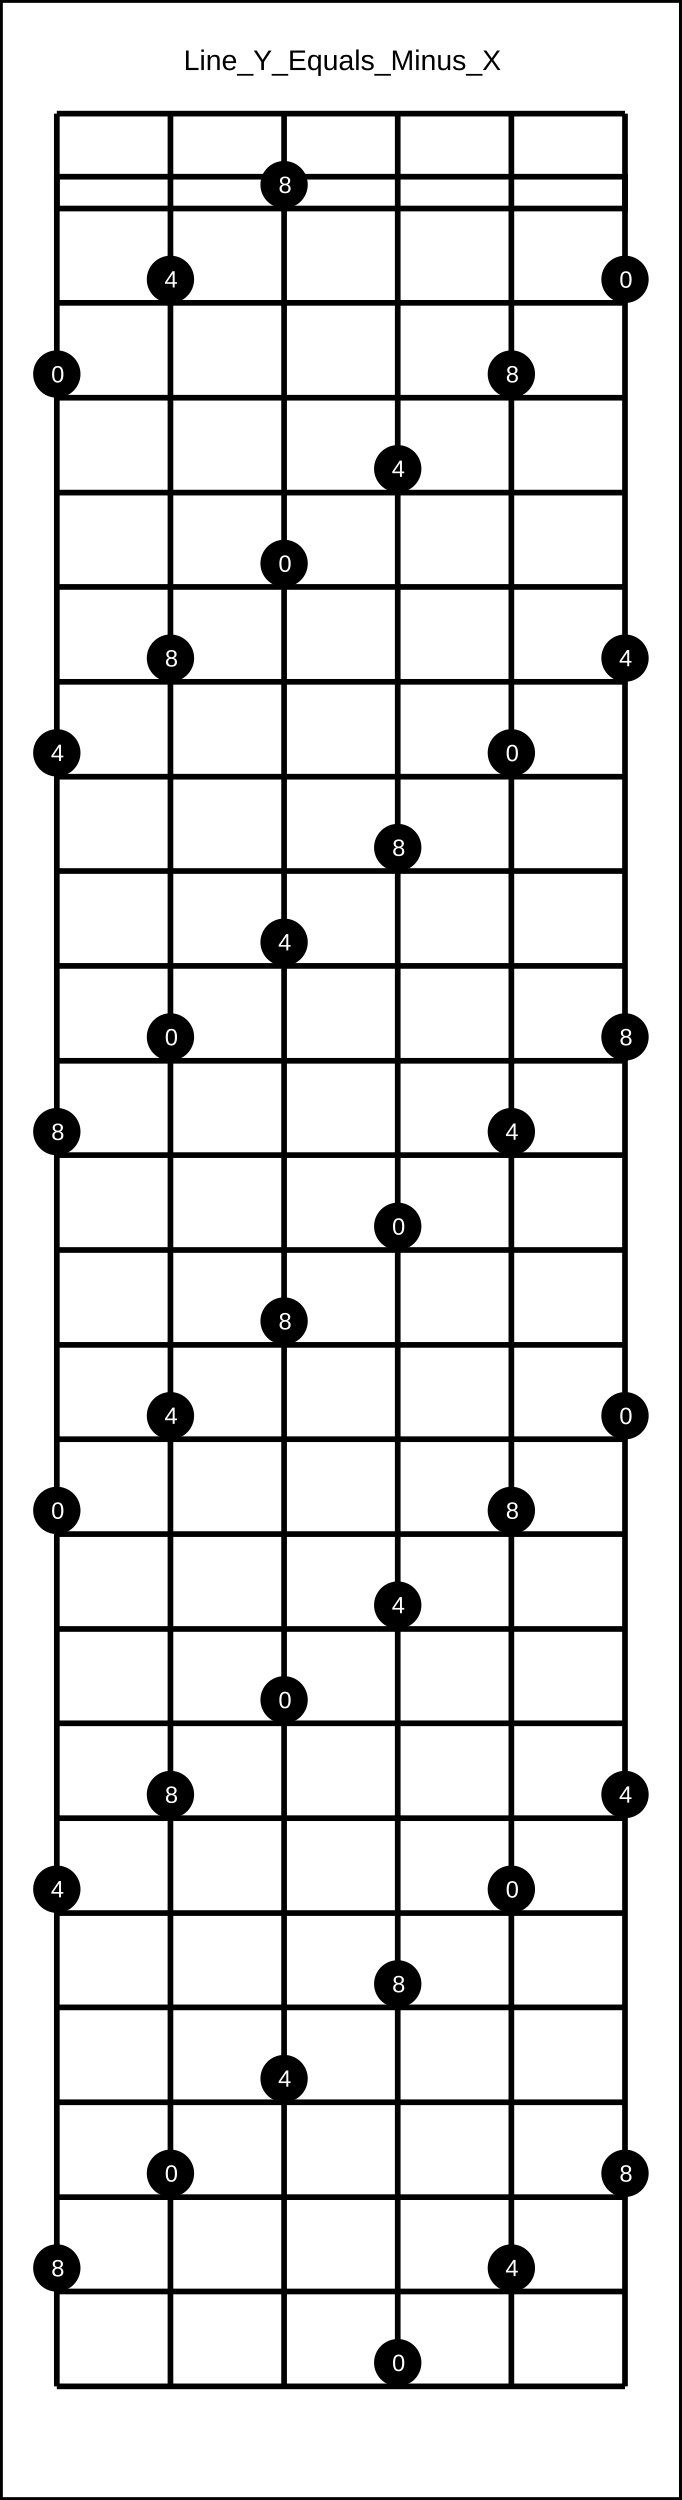
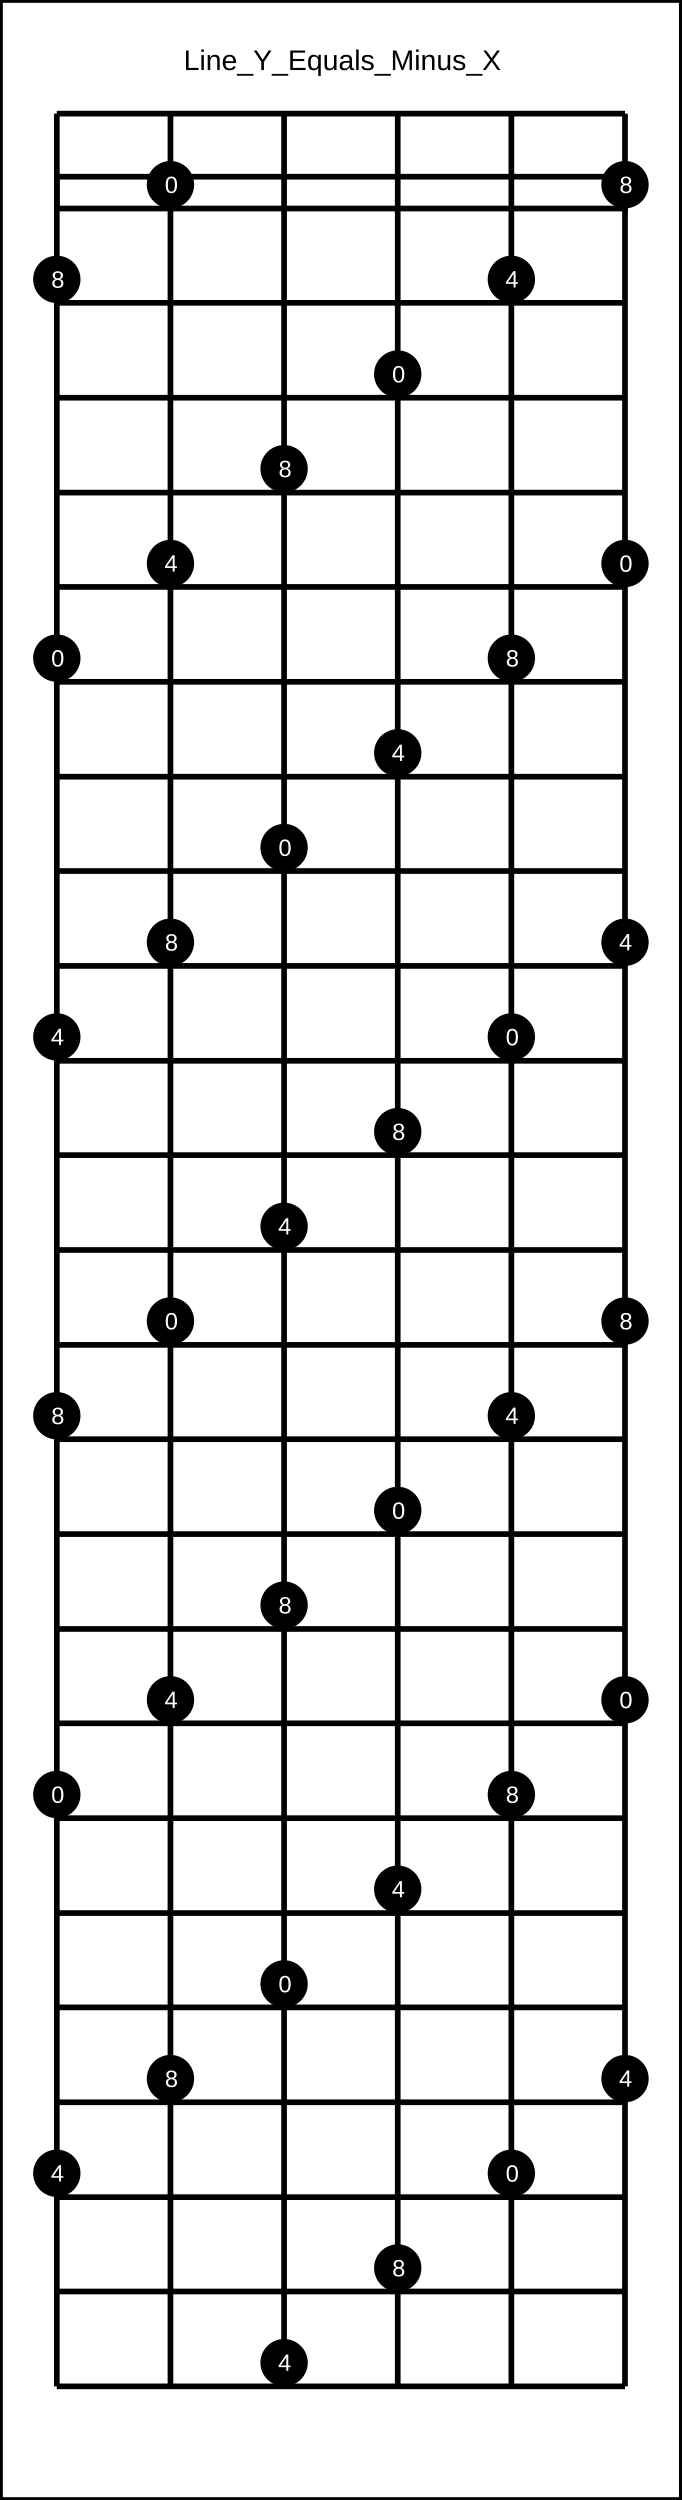
<svg xmlns="http://www.w3.org/2000/svg" xmlns:xlink="http://www.w3.org/1999/xlink" width="240pt" height="880pt" viewBox="0 0 240 880" version="1.1">
  <defs>
    <g>
      <symbol overflow="visible" id="glyph0-0">
        <path style="stroke:none;" d="M 1 -6.875 L 6.5 -6.875 L 6.5 0 L 1 0 Z M 1.375 -6.516 L 1.375 -0.375 L 6.125 -0.375 L 6.125 -6.516 Z M 1.375 -6.516 " />
      </symbol>
      <symbol overflow="visible" id="glyph0-1">
        <path style="stroke:none;" d="M 0.828 0 L 0.828 -6.875 L 1.75 -6.875 L 1.75 -0.766 L 5.234 -0.766 L 5.234 0 Z M 0.828 0 " />
      </symbol>
      <symbol overflow="visible" id="glyph0-2">
        <path style="stroke:none;" d="M 0.672 -6.406 L 0.672 -7.25 L 1.547 -7.25 L 1.547 -6.406 Z M 0.672 0 L 0.672 -5.281 L 1.547 -5.281 L 1.547 0 Z M 0.672 0 " />
      </symbol>
      <symbol overflow="visible" id="glyph0-3">
        <path style="stroke:none;" d="M 4.031 0 L 4.031 -3.344 C 4.031 -3.695 3.992 -3.969 3.922 -4.156 C 3.859 -4.352 3.75 -4.492 3.594 -4.578 C 3.445 -4.66 3.227 -4.703 2.938 -4.703 C 2.52 -4.703 2.188 -4.555 1.938 -4.266 C 1.695 -3.973 1.578 -3.57 1.578 -3.062 L 1.578 0 L 0.688 0 L 0.688 -4.156 C 0.688 -4.77 0.68 -5.145 0.672 -5.281 L 1.5 -5.281 C 1.5 -5.27 1.5 -5.227 1.5 -5.156 C 1.508 -5.082 1.516 -5 1.516 -4.906 C 1.523 -4.812 1.531 -4.633 1.531 -4.375 L 1.547 -4.375 C 1.742 -4.738 1.973 -4.992 2.234 -5.141 C 2.504 -5.297 2.836 -5.375 3.234 -5.375 C 3.816 -5.375 4.238 -5.227 4.5 -4.938 C 4.77 -4.656 4.906 -4.18 4.906 -3.516 L 4.906 0 Z M 4.031 0 " />
      </symbol>
      <symbol overflow="visible" id="glyph0-4">
        <path style="stroke:none;" d="M 1.344 -2.453 C 1.344 -1.848 1.469 -1.379 1.719 -1.047 C 1.969 -0.723 2.336 -0.562 2.828 -0.562 C 3.203 -0.562 3.504 -0.633 3.734 -0.781 C 3.961 -0.938 4.117 -1.133 4.203 -1.375 L 4.969 -1.156 C 4.656 -0.32 3.941 0.094 2.828 0.094 C 2.047 0.094 1.445 -0.133 1.031 -0.594 C 0.625 -1.062 0.422 -1.754 0.422 -2.672 C 0.422 -3.547 0.625 -4.211 1.031 -4.672 C 1.445 -5.141 2.031 -5.375 2.781 -5.375 C 4.344 -5.375 5.125 -4.441 5.125 -2.578 L 5.125 -2.453 Z M 4.203 -3.125 C 4.16 -3.688 4.02 -4.094 3.781 -4.344 C 3.551 -4.602 3.219 -4.734 2.781 -4.734 C 2.352 -4.734 2.016 -4.586 1.766 -4.297 C 1.516 -4.016 1.379 -3.625 1.359 -3.125 Z M 4.203 -3.125 " />
      </symbol>
      <symbol overflow="visible" id="glyph0-5">
        <path style="stroke:none;" d="M -0.156 1.984 L -0.156 1.359 L 5.672 1.359 L 5.672 1.984 Z M -0.156 1.984 " />
      </symbol>
      <symbol overflow="visible" id="glyph0-6">
        <path style="stroke:none;" d="M 3.797 -2.859 L 3.797 0 L 2.859 0 L 2.859 -2.859 L 0.219 -6.875 L 1.25 -6.875 L 3.344 -3.609 L 5.422 -6.875 L 6.453 -6.875 Z M 3.797 -2.859 " />
      </symbol>
      <symbol overflow="visible" id="glyph0-7">
        <path style="stroke:none;" d="M 0.828 0 L 0.828 -6.875 L 6.047 -6.875 L 6.047 -6.125 L 1.75 -6.125 L 1.75 -3.906 L 5.75 -3.906 L 5.75 -3.156 L 1.75 -3.156 L 1.75 -0.766 L 6.234 -0.766 L 6.234 0 Z M 0.828 0 " />
      </symbol>
      <symbol overflow="visible" id="glyph0-8">
        <path style="stroke:none;" d="M 2.359 0.094 C 1.691 0.094 1.203 -0.129 0.891 -0.578 C 0.578 -1.035 0.422 -1.719 0.422 -2.625 C 0.422 -4.457 1.066 -5.375 2.359 -5.375 C 2.766 -5.375 3.098 -5.301 3.359 -5.156 C 3.617 -5.02 3.836 -4.789 4.016 -4.469 C 4.016 -4.562 4.02 -4.727 4.031 -4.969 C 4.051 -5.207 4.066 -5.336 4.078 -5.359 L 4.922 -5.359 C 4.898 -5.16 4.891 -4.676 4.891 -3.906 L 4.891 2.078 L 4.016 2.078 L 4.016 -0.062 L 4.031 -0.875 L 4.016 -0.875 C 3.836 -0.52 3.617 -0.27 3.359 -0.125 C 3.109 0.02 2.773 0.094 2.359 0.094 Z M 4.016 -2.703 C 4.016 -3.391 3.898 -3.898 3.672 -4.234 C 3.441 -4.566 3.082 -4.734 2.594 -4.734 C 2.145 -4.734 1.82 -4.566 1.625 -4.234 C 1.438 -3.898 1.344 -3.367 1.344 -2.641 C 1.344 -1.898 1.441 -1.367 1.641 -1.047 C 1.836 -0.734 2.156 -0.578 2.594 -0.578 C 3.082 -0.578 3.441 -0.754 3.672 -1.109 C 3.898 -1.461 4.016 -1.992 4.016 -2.703 Z M 4.016 -2.703 " />
      </symbol>
      <symbol overflow="visible" id="glyph0-9">
        <path style="stroke:none;" d="M 1.531 -5.281 L 1.531 -1.938 C 1.531 -1.582 1.562 -1.305 1.625 -1.109 C 1.695 -0.922 1.805 -0.785 1.953 -0.703 C 2.109 -0.617 2.332 -0.578 2.625 -0.578 C 3.039 -0.578 3.367 -0.723 3.609 -1.016 C 3.859 -1.305 3.984 -1.707 3.984 -2.219 L 3.984 -5.281 L 4.875 -5.281 L 4.875 -1.125 C 4.875 -0.508 4.879 -0.133 4.891 0 L 4.062 0 C 4.062 -0.02 4.055 -0.062 4.047 -0.125 C 4.047 -0.195 4.039 -0.281 4.031 -0.375 C 4.031 -0.469 4.031 -0.645 4.031 -0.906 L 4.016 -0.906 C 3.816 -0.539 3.582 -0.281 3.312 -0.125 C 3.051 0.02 2.723 0.094 2.328 0.094 C 1.742 0.094 1.316 -0.047 1.047 -0.328 C 0.785 -0.617 0.656 -1.098 0.656 -1.766 L 0.656 -5.281 Z M 1.531 -5.281 " />
      </symbol>
      <symbol overflow="visible" id="glyph0-10">
        <path style="stroke:none;" d="M 2.016 0.094 C 1.484 0.094 1.082 -0.047 0.812 -0.328 C 0.551 -0.609 0.422 -0.988 0.422 -1.469 C 0.422 -2.02 0.598 -2.441 0.953 -2.734 C 1.316 -3.023 1.898 -3.18 2.703 -3.203 L 3.891 -3.219 L 3.891 -3.516 C 3.891 -3.941 3.797 -4.25 3.609 -4.438 C 3.43 -4.625 3.148 -4.719 2.766 -4.719 C 2.367 -4.719 2.078 -4.648 1.891 -4.516 C 1.711 -4.379 1.609 -4.164 1.578 -3.875 L 0.656 -3.953 C 0.812 -4.898 1.52 -5.375 2.781 -5.375 C 3.445 -5.375 3.945 -5.223 4.281 -4.922 C 4.613 -4.617 4.781 -4.18 4.781 -3.609 L 4.781 -1.328 C 4.781 -1.066 4.812 -0.867 4.875 -0.734 C 4.945 -0.609 5.082 -0.547 5.281 -0.547 C 5.363 -0.547 5.457 -0.555 5.562 -0.578 L 5.562 -0.031 C 5.344 0.02 5.117 0.047 4.891 0.047 C 4.555 0.047 4.316 -0.035 4.172 -0.203 C 4.023 -0.379 3.941 -0.648 3.922 -1.016 L 3.891 -1.016 C 3.672 -0.609 3.41 -0.32 3.109 -0.156 C 2.805 0.008 2.441 0.094 2.016 0.094 Z M 2.219 -0.562 C 2.539 -0.562 2.828 -0.633 3.078 -0.781 C 3.328 -0.926 3.523 -1.125 3.672 -1.375 C 3.816 -1.633 3.891 -1.898 3.891 -2.172 L 3.891 -2.609 L 2.938 -2.594 C 2.52 -2.582 2.203 -2.535 1.984 -2.453 C 1.773 -2.379 1.613 -2.258 1.5 -2.094 C 1.383 -1.938 1.328 -1.723 1.328 -1.453 C 1.328 -1.172 1.406 -0.953 1.562 -0.797 C 1.719 -0.641 1.938 -0.562 2.219 -0.562 Z M 2.219 -0.562 " />
      </symbol>
      <symbol overflow="visible" id="glyph0-11">
        <path style="stroke:none;" d="M 0.672 0 L 0.672 -7.25 L 1.547 -7.25 L 1.547 0 Z M 0.672 0 " />
      </symbol>
      <symbol overflow="visible" id="glyph0-12">
        <path style="stroke:none;" d="M 4.641 -1.453 C 4.641 -0.961 4.453 -0.582 4.078 -0.312 C 3.703 -0.039 3.176 0.094 2.5 0.094 C 1.844 0.094 1.332 -0.008 0.969 -0.219 C 0.613 -0.438 0.383 -0.773 0.281 -1.234 L 1.062 -1.391 C 1.133 -1.109 1.285 -0.898 1.516 -0.766 C 1.754 -0.641 2.082 -0.578 2.5 -0.578 C 2.945 -0.578 3.27 -0.645 3.469 -0.781 C 3.676 -0.914 3.781 -1.117 3.781 -1.391 C 3.781 -1.598 3.707 -1.766 3.562 -1.891 C 3.426 -2.023 3.195 -2.133 2.875 -2.219 L 2.25 -2.391 C 1.738 -2.516 1.375 -2.641 1.156 -2.766 C 0.945 -2.891 0.781 -3.039 0.656 -3.219 C 0.539 -3.406 0.484 -3.629 0.484 -3.891 C 0.484 -4.367 0.656 -4.734 1 -4.984 C 1.344 -5.234 1.844 -5.359 2.5 -5.359 C 3.082 -5.359 3.547 -5.254 3.891 -5.047 C 4.234 -4.848 4.453 -4.523 4.547 -4.078 L 3.75 -3.969 C 3.707 -4.207 3.578 -4.391 3.359 -4.516 C 3.148 -4.641 2.863 -4.703 2.5 -4.703 C 2.102 -4.703 1.812 -4.641 1.625 -4.516 C 1.438 -4.398 1.344 -4.219 1.344 -3.969 C 1.344 -3.82 1.379 -3.695 1.453 -3.594 C 1.535 -3.5 1.648 -3.414 1.797 -3.344 C 1.953 -3.281 2.281 -3.191 2.781 -3.078 C 3.238 -2.953 3.57 -2.836 3.781 -2.734 C 3.988 -2.641 4.148 -2.531 4.266 -2.406 C 4.379 -2.289 4.469 -2.156 4.531 -2 C 4.602 -1.844 4.641 -1.66 4.641 -1.453 Z M 4.641 -1.453 " />
      </symbol>
      <symbol overflow="visible" id="glyph0-13">
        <path style="stroke:none;" d="M 6.672 0 L 6.672 -4.594 C 6.672 -5.102 6.688 -5.594 6.719 -6.062 C 6.551 -5.477 6.406 -5.02 6.281 -4.688 L 4.5 0 L 3.859 0 L 2.047 -4.688 L 1.781 -5.516 L 1.609 -6.062 L 1.625 -5.516 L 1.656 -4.594 L 1.656 0 L 0.828 0 L 0.828 -6.875 L 2.047 -6.875 L 3.875 -2.109 C 3.938 -1.922 4 -1.711 4.062 -1.484 C 4.125 -1.266 4.164 -1.109 4.188 -1.016 C 4.207 -1.148 4.258 -1.348 4.344 -1.609 C 4.426 -1.867 4.484 -2.035 4.516 -2.109 L 6.312 -6.875 L 7.516 -6.875 L 7.516 0 Z M 6.672 0 " />
      </symbol>
      <symbol overflow="visible" id="glyph0-14">
        <path style="stroke:none;" d="M 5.438 0 L 3.359 -3.016 L 1.25 0 L 0.219 0 L 2.844 -3.578 L 0.422 -6.875 L 1.453 -6.875 L 3.375 -4.188 L 5.234 -6.875 L 6.266 -6.875 L 3.906 -3.609 L 6.453 0 Z M 5.438 0 " />
      </symbol>
      <symbol overflow="visible" id="glyph1-0">
        <path style="stroke:none;" d="M 0.828 -5.734 L 5.406 -5.734 L 5.406 0 L 0.828 0 Z M 1.141 -5.422 L 1.141 -0.312 L 5.094 -0.312 L 5.094 -5.422 Z M 1.141 -5.422 " />
      </symbol>
      <symbol overflow="visible" id="glyph1-1">
        <path style="stroke:none;" d="M 4.312 -2.859 C 4.312 -1.91 4.141 -1.18 3.797 -0.672 C 3.461 -0.172 2.969 0.078 2.312 0.078 C 1.645 0.078 1.145 -0.172 0.812 -0.672 C 0.488 -1.172 0.328 -1.898 0.328 -2.859 C 0.328 -3.848 0.488 -4.586 0.812 -5.078 C 1.133 -5.566 1.641 -5.812 2.328 -5.812 C 3.004 -5.812 3.504 -5.562 3.828 -5.062 C 4.148 -4.57 4.312 -3.836 4.312 -2.859 Z M 3.562 -2.859 C 3.562 -3.691 3.461 -4.289 3.266 -4.656 C 3.078 -5.031 2.766 -5.219 2.328 -5.219 C 1.879 -5.219 1.555 -5.035 1.359 -4.672 C 1.16 -4.305 1.062 -3.703 1.062 -2.859 C 1.062 -2.047 1.16 -1.453 1.359 -1.078 C 1.555 -0.703 1.875 -0.516 2.312 -0.516 C 2.738 -0.516 3.051 -0.707 3.25 -1.094 C 3.457 -1.477 3.562 -2.066 3.562 -2.859 Z M 3.562 -2.859 " />
      </symbol>
      <symbol overflow="visible" id="glyph1-2">
        <path style="stroke:none;" d="M 3.578 -1.297 L 3.578 0 L 2.891 0 L 2.891 -1.297 L 0.188 -1.297 L 0.188 -1.859 L 2.812 -5.734 L 3.578 -5.734 L 3.578 -1.875 L 4.391 -1.875 L 4.391 -1.297 Z M 2.891 -4.906 C 2.891 -4.883 2.852 -4.812 2.781 -4.688 C 2.707 -4.562 2.656 -4.473 2.625 -4.422 L 1.156 -2.25 L 0.938 -1.953 L 0.859 -1.875 L 2.891 -1.875 Z M 2.891 -4.906 " />
      </symbol>
      <symbol overflow="visible" id="glyph1-3">
        <path style="stroke:none;" d="M 4.266 -1.594 C 4.266 -1.07 4.098 -0.66 3.766 -0.359 C 3.43 -0.066 2.945 0.078 2.312 0.078 C 1.707 0.078 1.227 -0.062 0.875 -0.344 C 0.531 -0.633 0.359 -1.051 0.359 -1.594 C 0.359 -1.969 0.461 -2.281 0.672 -2.531 C 0.891 -2.789 1.164 -2.945 1.5 -3 L 1.5 -3.016 C 1.188 -3.086 0.941 -3.242 0.766 -3.484 C 0.586 -3.734 0.5 -4.02 0.5 -4.344 C 0.5 -4.781 0.66 -5.133 0.984 -5.406 C 1.305 -5.676 1.742 -5.812 2.297 -5.812 C 2.859 -5.812 3.301 -5.676 3.625 -5.406 C 3.957 -5.145 4.125 -4.789 4.125 -4.344 C 4.125 -4.008 4.031 -3.719 3.844 -3.469 C 3.664 -3.227 3.422 -3.078 3.109 -3.016 L 3.109 -3 C 3.473 -2.945 3.754 -2.789 3.953 -2.531 C 4.16 -2.281 4.266 -1.969 4.266 -1.594 Z M 3.359 -4.297 C 3.359 -4.941 3.004 -5.266 2.297 -5.266 C 1.953 -5.266 1.691 -5.18 1.516 -5.016 C 1.336 -4.859 1.25 -4.617 1.25 -4.297 C 1.25 -3.973 1.336 -3.723 1.516 -3.547 C 1.703 -3.379 1.969 -3.297 2.312 -3.297 C 2.656 -3.297 2.914 -3.375 3.094 -3.531 C 3.27 -3.688 3.359 -3.941 3.359 -4.297 Z M 3.516 -1.672 C 3.516 -2.023 3.406 -2.289 3.188 -2.469 C 2.977 -2.645 2.68 -2.734 2.297 -2.734 C 1.93 -2.734 1.645 -2.633 1.438 -2.438 C 1.227 -2.25 1.125 -1.988 1.125 -1.656 C 1.125 -0.863 1.523 -0.469 2.328 -0.469 C 2.723 -0.469 3.02 -0.562 3.219 -0.75 C 3.414 -0.945 3.516 -1.254 3.516 -1.672 Z M 3.516 -1.672 " />
      </symbol>
    </g>
  </defs>
  <g id="surface31">
    <path style="fill:none;stroke-width:0.01;stroke-linecap:butt;stroke-linejoin:miter;stroke:rgb(0%,0%,0%);stroke-opacity:1;stroke-miterlimit:10;" d="M 0 0 L 1.2 0 L 1.2 4.4 L 0 4.4 Z M 0 0 " transform="matrix(200,0,0,200,0,0)" />
    <g style="fill:rgb(0%,0%,0%);fill-opacity:1;">
      <use xlink:href="#glyph0-1" x="64.645" y="24.66" />
      <use xlink:href="#glyph0-2" x="70.206" y="24.66" />
      <use xlink:href="#glyph0-3" x="72.428" y="24.66" />
      <use xlink:href="#glyph0-4" x="77.989" y="24.66" />
      <use xlink:href="#glyph0-5" x="83.551" y="24.66" />
      <use xlink:href="#glyph0-6" x="89.112" y="24.66" />
      <use xlink:href="#glyph0-5" x="95.782" y="24.66" />
      <use xlink:href="#glyph0-7" x="101.344" y="24.66" />
      <use xlink:href="#glyph0-8" x="108.014" y="24.66" />
      <use xlink:href="#glyph0-9" x="113.575" y="24.66" />
      <use xlink:href="#glyph0-10" x="119.137" y="24.66" />
      <use xlink:href="#glyph0-11" x="124.698" y="24.66" />
      <use xlink:href="#glyph0-12" x="126.92" y="24.66" />
      <use xlink:href="#glyph0-5" x="131.92" y="24.66" />
      <use xlink:href="#glyph0-13" x="137.481" y="24.66" />
      <use xlink:href="#glyph0-2" x="145.812" y="24.66" />
      <use xlink:href="#glyph0-3" x="148.033" y="24.66" />
      <use xlink:href="#glyph0-9" x="153.595" y="24.66" />
      <use xlink:href="#glyph0-12" x="159.156" y="24.66" />
      <use xlink:href="#glyph0-5" x="164.156" y="24.66" />
      <use xlink:href="#glyph0-14" x="169.718" y="24.66" />
    </g>
    <path style="fill:none;stroke-width:0.01;stroke-linecap:butt;stroke-linejoin:miter;stroke:rgb(100%,100%,100%);stroke-opacity:1;stroke-miterlimit:10;" d="M 0 0 L 1 0 L 1 4 L 0 4 Z M 0 0 " transform="matrix(200,0,0,200,20,40)" />
    <path style="fill:none;stroke-width:0.01;stroke-linecap:butt;stroke-linejoin:miter;stroke:rgb(0%,0%,0%);stroke-opacity:1;stroke-miterlimit:10;" d="M 0 0.111 L 1 0.111 L 1 0.167 L 0 0.167 Z M 0 0 L 1 0 M 0 0.167 L 1 0.167 M 0 0.333 L 1 0.333 M 0 0.5 L 1 0.5 M 0 0.667 L 1 0.667 M 0 0.833 L 1 0.833 M 0 1 L 1 1 M 0 1.167 L 1 1.167 M 0 1.333 L 1 1.333 M 0 1.5 L 1 1.5 M 0 1.667 L 1 1.667 M 0 1.833 L 1 1.833 M 0 2 L 1 2 M 0 2.167 L 1 2.167 M 0 2.333 L 1 2.333 M 0 2.5 L 1 2.5 M 0 2.667 L 1 2.667 M 0 2.833 L 1 2.833 M 0 3 L 1 3 M 0 3.167 L 1 3.167 M 0 3.333 L 1 3.333 M 0 3.5 L 1 3.5 M 0 3.667 L 1 3.667 M 0 3.833 L 1 3.833 M 0 4 L 1 4 " transform="matrix(200,0,0,200,20,40)" />
    <path style="fill:none;stroke-width:0.01;stroke-linecap:butt;stroke-linejoin:miter;stroke:rgb(0%,0%,0%);stroke-opacity:1;stroke-miterlimit:10;" d="M 0 0 L 0 4 M 0.2 0 L 0.2 4 M 0.4 0 L 0.4 4 M 0.6 0 L 0.6 4 M 0.8 0 L 0.8 4 M 1 0 L 1 4 " transform="matrix(200,0,0,200,20,40)" />
-     <path style=" stroke:none;fill-rule:nonzero;fill:rgb(0%,0%,0%);fill-opacity:1;" d="M 28.332 131.668 C 28.332 136.27 24.602 140 20 140 C 15.398 140 11.668 136.27 11.668 131.668 C 11.668 127.062 15.398 123.332 20 123.332 C 24.602 123.332 28.332 127.062 28.332 131.668 " />
-     <g style="fill:rgb(100%,100%,100%);fill-opacity:1;">
-       <use xlink:href="#glyph1-1" x="18.008" y="134.617" />
-     </g>
-     <path style=" stroke:none;fill-rule:nonzero;fill:rgb(0%,0%,0%);fill-opacity:1;" d="M 22.641 134.617 L 28.332 531.668 C 28.332 536.27 24.602 540 20 540 C 15.398 540 11.668 536.27 11.668 531.668 C 11.668 527.062 15.398 523.332 20 523.332 C 24.602 523.332 28.332 527.062 28.332 531.668 " />
-     <g style="fill:rgb(100%,100%,100%);fill-opacity:1;">
-       <use xlink:href="#glyph1-1" x="18.008" y="534.617" />
-     </g>
-     <path style=" stroke:none;fill-rule:nonzero;fill:rgb(0%,0%,0%);fill-opacity:1;" d="M 22.641 534.617 L 68.332 365 C 68.332 369.602 64.602 373.332 60 373.332 C 55.398 373.332 51.668 369.602 51.668 365 C 51.668 360.398 55.398 356.668 60 356.668 C 64.602 356.668 68.332 360.398 68.332 365 " />
-     <g style="fill:rgb(100%,100%,100%);fill-opacity:1;">
-       <use xlink:href="#glyph1-1" x="58.008" y="367.949" />
-     </g>
-     <path style=" stroke:none;fill-rule:nonzero;fill:rgb(0%,0%,0%);fill-opacity:1;" d="M 62.641 367.949 L 68.332 765 C 68.332 769.602 64.602 773.332 60 773.332 C 55.398 773.332 51.668 769.602 51.668 765 C 51.668 760.398 55.398 756.668 60 756.668 C 64.602 756.668 68.332 760.398 68.332 765 " />
-     <g style="fill:rgb(100%,100%,100%);fill-opacity:1;">
-       <use xlink:href="#glyph1-1" x="58.008" y="767.949" />
-     </g>
-     <path style=" stroke:none;fill-rule:nonzero;fill:rgb(0%,0%,0%);fill-opacity:1;" d="M 62.641 767.949 L 108.332 198.332 C 108.332 202.938 104.602 206.668 100 206.668 C 95.398 206.668 91.668 202.938 91.668 198.332 C 91.668 193.73 95.398 190 100 190 C 104.602 190 108.332 193.73 108.332 198.332 " />
-     <g style="fill:rgb(100%,100%,100%);fill-opacity:1;">
-       <use xlink:href="#glyph1-1" x="98.008" y="201.285" />
-     </g>
-     <path style=" stroke:none;fill-rule:nonzero;fill:rgb(0%,0%,0%);fill-opacity:1;" d="M 102.641 201.285 L 108.332 598.332 C 108.332 602.938 104.602 606.668 100 606.668 C 95.398 606.668 91.668 602.938 91.668 598.332 C 91.668 593.73 95.398 590 100 590 C 104.602 590 108.332 593.73 108.332 598.332 " />
-     <g style="fill:rgb(100%,100%,100%);fill-opacity:1;">
-       <use xlink:href="#glyph1-1" x="98.008" y="601.285" />
-     </g>
-     <path style=" stroke:none;fill-rule:nonzero;fill:rgb(0%,0%,0%);fill-opacity:1;" d="M 102.641 601.285 L 148.332 431.668 C 148.332 436.27 144.602 440 140 440 C 135.398 440 131.668 436.27 131.668 431.668 C 131.668 427.062 135.398 423.332 140 423.332 C 144.602 423.332 148.332 427.062 148.332 431.668 " />
-     <g style="fill:rgb(100%,100%,100%);fill-opacity:1;">
-       <use xlink:href="#glyph1-1" x="138.008" y="434.617" />
-     </g>
-     <path style=" stroke:none;fill-rule:nonzero;fill:rgb(0%,0%,0%);fill-opacity:1;" d="M 142.641 434.617 L 148.332 831.668 C 148.332 836.27 144.602 840 140 840 C 135.398 840 131.668 836.27 131.668 831.668 C 131.668 827.062 135.398 823.332 140 823.332 C 144.602 823.332 148.332 827.062 148.332 831.668 " />
-     <g style="fill:rgb(100%,100%,100%);fill-opacity:1;">
-       <use xlink:href="#glyph1-1" x="138.008" y="834.617" />
-     </g>
-     <path style=" stroke:none;fill-rule:nonzero;fill:rgb(0%,0%,0%);fill-opacity:1;" d="M 142.641 834.617 L 188.332 265 C 188.332 269.602 184.602 273.332 180 273.332 C 175.398 273.332 171.668 269.602 171.668 265 C 171.668 260.398 175.398 256.668 180 256.668 C 184.602 256.668 188.332 260.398 188.332 265 " />
-     <g style="fill:rgb(100%,100%,100%);fill-opacity:1;">
-       <use xlink:href="#glyph1-1" x="178.008" y="267.949" />
-     </g>
-     <path style=" stroke:none;fill-rule:nonzero;fill:rgb(0%,0%,0%);fill-opacity:1;" d="M 182.641 267.949 L 188.332 665 C 188.332 669.602 184.602 673.332 180 673.332 C 175.398 673.332 171.668 669.602 171.668 665 C 171.668 660.398 175.398 656.668 180 656.668 C 184.602 656.668 188.332 660.398 188.332 665 " />
-     <g style="fill:rgb(100%,100%,100%);fill-opacity:1;">
-       <use xlink:href="#glyph1-1" x="178.008" y="667.949" />
-     </g>
-     <path style=" stroke:none;fill-rule:nonzero;fill:rgb(0%,0%,0%);fill-opacity:1;" d="M 182.641 667.949 L 228.332 98.332 C 228.332 102.938 224.602 106.668 220 106.668 C 215.398 106.668 211.668 102.938 211.668 98.332 C 211.668 93.73 215.398 90 220 90 C 224.602 90 228.332 93.73 228.332 98.332 " />
-     <g style="fill:rgb(100%,100%,100%);fill-opacity:1;">
-       <use xlink:href="#glyph1-1" x="218.008" y="101.285" />
-     </g>
-     <path style=" stroke:none;fill-rule:nonzero;fill:rgb(0%,0%,0%);fill-opacity:1;" d="M 222.641 101.285 L 228.332 498.332 C 228.332 502.938 224.602 506.668 220 506.668 C 215.398 506.668 211.668 502.938 211.668 498.332 C 211.668 493.73 215.398 490 220 490 C 224.602 490 228.332 493.73 228.332 498.332 " />
-     <g style="fill:rgb(100%,100%,100%);fill-opacity:1;">
-       <use xlink:href="#glyph1-1" x="218.008" y="501.285" />
-     </g>
-     <path style=" stroke:none;fill-rule:nonzero;fill:rgb(0%,0%,0%);fill-opacity:1;" d="M 222.641 501.285 L 28.332 265 C 28.332 269.602 24.602 273.332 20 273.332 C 15.398 273.332 11.668 269.602 11.668 265 C 11.668 260.398 15.398 256.668 20 256.668 C 24.602 256.668 28.332 260.398 28.332 265 " />
-     <g style="fill:rgb(100%,100%,100%);fill-opacity:1;">
-       <use xlink:href="#glyph1-2" x="17.898" y="267.867" />
-     </g>
-     <path style=" stroke:none;fill-rule:nonzero;fill:rgb(0%,0%,0%);fill-opacity:1;" d="M 22.531 267.867 L 28.332 665 C 28.332 669.602 24.602 673.332 20 673.332 C 15.398 673.332 11.668 669.602 11.668 665 C 11.668 660.398 15.398 656.668 20 656.668 C 24.602 656.668 28.332 660.398 28.332 665 " />
-     <g style="fill:rgb(100%,100%,100%);fill-opacity:1;">
-       <use xlink:href="#glyph1-2" x="17.898" y="667.867" />
-     </g>
-     <path style=" stroke:none;fill-rule:nonzero;fill:rgb(0%,0%,0%);fill-opacity:1;" d="M 22.531 667.867 L 68.332 98.332 C 68.332 102.938 64.602 106.668 60 106.668 C 55.398 106.668 51.668 102.938 51.668 98.332 C 51.668 93.73 55.398 90 60 90 C 64.602 90 68.332 93.73 68.332 98.332 " />
-     <g style="fill:rgb(100%,100%,100%);fill-opacity:1;">
-       <use xlink:href="#glyph1-2" x="57.898" y="101.199" />
-     </g>
-     <path style=" stroke:none;fill-rule:nonzero;fill:rgb(0%,0%,0%);fill-opacity:1;" d="M 62.531 101.199 L 68.332 498.332 C 68.332 502.938 64.602 506.668 60 506.668 C 55.398 506.668 51.668 502.938 51.668 498.332 C 51.668 493.73 55.398 490 60 490 C 64.602 490 68.332 493.73 68.332 498.332 " />
-     <g style="fill:rgb(100%,100%,100%);fill-opacity:1;">
-       <use xlink:href="#glyph1-2" x="57.898" y="501.199" />
-     </g>
-     <path style=" stroke:none;fill-rule:nonzero;fill:rgb(0%,0%,0%);fill-opacity:1;" d="M 62.531 501.199 L 108.332 331.668 C 108.332 336.27 104.602 340 100 340 C 95.398 340 91.668 336.27 91.668 331.668 C 91.668 327.062 95.398 323.332 100 323.332 C 104.602 323.332 108.332 327.062 108.332 331.668 " />
-     <g style="fill:rgb(100%,100%,100%);fill-opacity:1;">
-       <use xlink:href="#glyph1-2" x="97.898" y="334.535" />
-     </g>
-     <path style=" stroke:none;fill-rule:nonzero;fill:rgb(0%,0%,0%);fill-opacity:1;" d="M 102.531 334.535 L 108.332 731.668 C 108.332 736.27 104.602 740 100 740 C 95.398 740 91.668 736.27 91.668 731.668 C 91.668 727.062 95.398 723.332 100 723.332 C 104.602 723.332 108.332 727.062 108.332 731.668 " />
-     <g style="fill:rgb(100%,100%,100%);fill-opacity:1;">
-       <use xlink:href="#glyph1-2" x="97.898" y="734.535" />
-     </g>
-     <path style=" stroke:none;fill-rule:nonzero;fill:rgb(0%,0%,0%);fill-opacity:1;" d="M 102.531 734.535 L 148.332 165 C 148.332 169.602 144.602 173.332 140 173.332 C 135.398 173.332 131.668 169.602 131.668 165 C 131.668 160.398 135.398 156.668 140 156.668 C 144.602 156.668 148.332 160.398 148.332 165 " />
-     <g style="fill:rgb(100%,100%,100%);fill-opacity:1;">
-       <use xlink:href="#glyph1-2" x="137.898" y="167.867" />
-     </g>
-     <path style=" stroke:none;fill-rule:nonzero;fill:rgb(0%,0%,0%);fill-opacity:1;" d="M 142.531 167.867 L 148.332 565 C 148.332 569.602 144.602 573.332 140 573.332 C 135.398 573.332 131.668 569.602 131.668 565 C 131.668 560.398 135.398 556.668 140 556.668 C 144.602 556.668 148.332 560.398 148.332 565 " />
-     <g style="fill:rgb(100%,100%,100%);fill-opacity:1;">
-       <use xlink:href="#glyph1-2" x="137.898" y="567.867" />
-     </g>
-     <path style=" stroke:none;fill-rule:nonzero;fill:rgb(0%,0%,0%);fill-opacity:1;" d="M 142.531 567.867 L 188.332 398.332 C 188.332 402.938 184.602 406.668 180 406.668 C 175.398 406.668 171.668 402.938 171.668 398.332 C 171.668 393.73 175.398 390 180 390 C 184.602 390 188.332 393.73 188.332 398.332 " />
-     <g style="fill:rgb(100%,100%,100%);fill-opacity:1;">
-       <use xlink:href="#glyph1-2" x="177.898" y="401.199" />
-     </g>
-     <path style=" stroke:none;fill-rule:nonzero;fill:rgb(0%,0%,0%);fill-opacity:1;" d="M 182.531 401.199 L 188.332 798.332 C 188.332 802.938 184.602 806.668 180 806.668 C 175.398 806.668 171.668 802.938 171.668 798.332 C 171.668 793.73 175.398 790 180 790 C 184.602 790 188.332 793.73 188.332 798.332 " />
-     <g style="fill:rgb(100%,100%,100%);fill-opacity:1;">
-       <use xlink:href="#glyph1-2" x="177.898" y="801.199" />
-     </g>
-     <path style=" stroke:none;fill-rule:nonzero;fill:rgb(0%,0%,0%);fill-opacity:1;" d="M 182.531 801.199 L 228.332 231.668 C 228.332 236.27 224.602 240 220 240 C 215.398 240 211.668 236.27 211.668 231.668 C 211.668 227.062 215.398 223.332 220 223.332 C 224.602 223.332 228.332 227.062 228.332 231.668 " />
-     <g style="fill:rgb(100%,100%,100%);fill-opacity:1;">
-       <use xlink:href="#glyph1-2" x="217.898" y="234.535" />
-     </g>
-     <path style=" stroke:none;fill-rule:nonzero;fill:rgb(0%,0%,0%);fill-opacity:1;" d="M 222.531 234.535 L 228.332 631.668 C 228.332 636.27 224.602 640 220 640 C 215.398 640 211.668 636.27 211.668 631.668 C 211.668 627.062 215.398 623.332 220 623.332 C 224.602 623.332 228.332 627.062 228.332 631.668 " />
-     <g style="fill:rgb(100%,100%,100%);fill-opacity:1;">
-       <use xlink:href="#glyph1-2" x="217.898" y="634.535" />
-     </g>
-     <path style=" stroke:none;fill-rule:nonzero;fill:rgb(0%,0%,0%);fill-opacity:1;" d="M 222.531 634.535 L 28.332 398.332 C 28.332 402.938 24.602 406.668 20 406.668 C 15.398 406.668 11.668 402.938 11.668 398.332 C 11.668 393.73 15.398 390 20 390 C 24.602 390 28.332 393.73 28.332 398.332 " />
-     <g style="fill:rgb(100%,100%,100%);fill-opacity:1;">
-       <use xlink:href="#glyph1-3" x="18.043" y="401.285" />
-     </g>
-     <path style=" stroke:none;fill-rule:nonzero;fill:rgb(0%,0%,0%);fill-opacity:1;" d="M 22.676 401.285 L 28.332 798.332 C 28.332 802.938 24.602 806.668 20 806.668 C 15.398 806.668 11.668 802.938 11.668 798.332 C 11.668 793.73 15.398 790 20 790 C 24.602 790 28.332 793.73 28.332 798.332 " />
-     <g style="fill:rgb(100%,100%,100%);fill-opacity:1;">
-       <use xlink:href="#glyph1-3" x="18.043" y="801.285" />
-     </g>
-     <path style=" stroke:none;fill-rule:nonzero;fill:rgb(0%,0%,0%);fill-opacity:1;" d="M 22.676 801.285 L 68.332 231.668 C 68.332 236.27 64.602 240 60 240 C 55.398 240 51.668 236.27 51.668 231.668 C 51.668 227.062 55.398 223.332 60 223.332 C 64.602 223.332 68.332 227.062 68.332 231.668 " />
-     <g style="fill:rgb(100%,100%,100%);fill-opacity:1;">
-       <use xlink:href="#glyph1-3" x="58.043" y="234.617" />
-     </g>
-     <path style=" stroke:none;fill-rule:nonzero;fill:rgb(0%,0%,0%);fill-opacity:1;" d="M 62.676 234.617 L 68.332 631.668 C 68.332 636.27 64.602 640 60 640 C 55.398 640 51.668 636.27 51.668 631.668 C 51.668 627.062 55.398 623.332 60 623.332 C 64.602 623.332 68.332 627.062 68.332 631.668 " />
-     <g style="fill:rgb(100%,100%,100%);fill-opacity:1;">
-       <use xlink:href="#glyph1-3" x="58.043" y="634.617" />
-     </g>
-     <path style=" stroke:none;fill-rule:nonzero;fill:rgb(0%,0%,0%);fill-opacity:1;" d="M 62.676 634.617 L 108.332 65 C 108.332 69.602 104.602 73.332 100 73.332 C 95.398 73.332 91.668 69.602 91.668 65 C 91.668 60.398 95.398 56.668 100 56.668 C 104.602 56.668 108.332 60.398 108.332 65 " />
-     <g style="fill:rgb(100%,100%,100%);fill-opacity:1;">
-       <use xlink:href="#glyph1-3" x="98.043" y="67.949" />
-     </g>
-     <path style=" stroke:none;fill-rule:nonzero;fill:rgb(0%,0%,0%);fill-opacity:1;" d="M 102.676 67.949 L 108.332 465 C 108.332 469.602 104.602 473.332 100 473.332 C 95.398 473.332 91.668 469.602 91.668 465 C 91.668 460.398 95.398 456.668 100 456.668 C 104.602 456.668 108.332 460.398 108.332 465 " />
-     <g style="fill:rgb(100%,100%,100%);fill-opacity:1;">
-       <use xlink:href="#glyph1-3" x="98.043" y="467.949" />
-     </g>
-     <path style=" stroke:none;fill-rule:nonzero;fill:rgb(0%,0%,0%);fill-opacity:1;" d="M 102.676 467.949 L 148.332 298.332 C 148.332 302.938 144.602 306.668 140 306.668 C 135.398 306.668 131.668 302.938 131.668 298.332 C 131.668 293.73 135.398 290 140 290 C 144.602 290 148.332 293.73 148.332 298.332 " />
-     <g style="fill:rgb(100%,100%,100%);fill-opacity:1;">
-       <use xlink:href="#glyph1-3" x="138.043" y="301.285" />
-     </g>
-     <path style=" stroke:none;fill-rule:nonzero;fill:rgb(0%,0%,0%);fill-opacity:1;" d="M 142.676 301.285 L 148.332 698.332 C 148.332 702.938 144.602 706.668 140 706.668 C 135.398 706.668 131.668 702.938 131.668 698.332 C 131.668 693.73 135.398 690 140 690 C 144.602 690 148.332 693.73 148.332 698.332 " />
-     <g style="fill:rgb(100%,100%,100%);fill-opacity:1;">
-       <use xlink:href="#glyph1-3" x="138.043" y="701.285" />
-     </g>
-     <path style=" stroke:none;fill-rule:nonzero;fill:rgb(0%,0%,0%);fill-opacity:1;" d="M 142.676 701.285 L 188.332 131.668 C 188.332 136.27 184.602 140 180 140 C 175.398 140 171.668 136.27 171.668 131.668 C 171.668 127.062 175.398 123.332 180 123.332 C 184.602 123.332 188.332 127.062 188.332 131.668 " />
-     <g style="fill:rgb(100%,100%,100%);fill-opacity:1;">
-       <use xlink:href="#glyph1-3" x="178.043" y="134.617" />
-     </g>
-     <path style=" stroke:none;fill-rule:nonzero;fill:rgb(0%,0%,0%);fill-opacity:1;" d="M 182.676 134.617 L 188.332 531.668 C 188.332 536.27 184.602 540 180 540 C 175.398 540 171.668 536.27 171.668 531.668 C 171.668 527.062 175.398 523.332 180 523.332 C 184.602 523.332 188.332 527.062 188.332 531.668 " />
-     <g style="fill:rgb(100%,100%,100%);fill-opacity:1;">
-       <use xlink:href="#glyph1-3" x="178.043" y="534.617" />
-     </g>
-     <path style=" stroke:none;fill-rule:nonzero;fill:rgb(0%,0%,0%);fill-opacity:1;" d="M 182.676 534.617 L 228.332 365 C 228.332 369.602 224.602 373.332 220 373.332 C 215.398 373.332 211.668 369.602 211.668 365 C 211.668 360.398 215.398 356.668 220 356.668 C 224.602 356.668 228.332 360.398 228.332 365 " />
-     <g style="fill:rgb(100%,100%,100%);fill-opacity:1;">
-       <use xlink:href="#glyph1-3" x="218.043" y="367.949" />
-     </g>
-     <path style=" stroke:none;fill-rule:nonzero;fill:rgb(0%,0%,0%);fill-opacity:1;" d="M 222.676 367.949 L 228.332 765 C 228.332 769.602 224.602 773.332 220 773.332 C 215.398 773.332 211.668 769.602 211.668 765 C 211.668 760.398 215.398 756.668 220 756.668 C 224.602 756.668 228.332 760.398 228.332 765 " />
-     <g style="fill:rgb(100%,100%,100%);fill-opacity:1;">
-       <use xlink:href="#glyph1-3" x="218.043" y="767.949" />
+     <path style=" stroke:none;fill-rule:nonzero;fill:rgb(0%,0%,0%);fill-opacity:1;" d="M 28.332 231.668 C 28.332 236.27 24.602 240 20 240 C 15.398 240 11.668 236.27 11.668 231.668 C 11.668 227.062 15.398 223.332 20 223.332 C 24.602 223.332 28.332 227.062 28.332 231.668 " />
+     <g style="fill:rgb(100%,100%,100%);fill-opacity:1;">
+       <use xlink:href="#glyph1-1" x="18.008" y="234.617" />
+     </g>
+     <path style=" stroke:none;fill-rule:nonzero;fill:rgb(0%,0%,0%);fill-opacity:1;" d="M 22.641 234.617 L 28.332 631.668 C 28.332 636.27 24.602 640 20 640 C 15.398 640 11.668 636.27 11.668 631.668 C 11.668 627.062 15.398 623.332 20 623.332 C 24.602 623.332 28.332 627.062 28.332 631.668 " />
+     <g style="fill:rgb(100%,100%,100%);fill-opacity:1;">
+       <use xlink:href="#glyph1-1" x="18.008" y="634.617" />
+     </g>
+     <path style=" stroke:none;fill-rule:nonzero;fill:rgb(0%,0%,0%);fill-opacity:1;" d="M 22.641 634.617 L 68.332 65 C 68.332 69.602 64.602 73.332 60 73.332 C 55.398 73.332 51.668 69.602 51.668 65 C 51.668 60.398 55.398 56.668 60 56.668 C 64.602 56.668 68.332 60.398 68.332 65 " />
+     <g style="fill:rgb(100%,100%,100%);fill-opacity:1;">
+       <use xlink:href="#glyph1-1" x="58.008" y="67.949" />
+     </g>
+     <path style=" stroke:none;fill-rule:nonzero;fill:rgb(0%,0%,0%);fill-opacity:1;" d="M 62.641 67.949 L 68.332 465 C 68.332 469.602 64.602 473.332 60 473.332 C 55.398 473.332 51.668 469.602 51.668 465 C 51.668 460.398 55.398 456.668 60 456.668 C 64.602 456.668 68.332 460.398 68.332 465 " />
+     <g style="fill:rgb(100%,100%,100%);fill-opacity:1;">
+       <use xlink:href="#glyph1-1" x="58.008" y="467.949" />
+     </g>
+     <path style=" stroke:none;fill-rule:nonzero;fill:rgb(0%,0%,0%);fill-opacity:1;" d="M 62.641 467.949 L 108.332 298.332 C 108.332 302.938 104.602 306.668 100 306.668 C 95.398 306.668 91.668 302.938 91.668 298.332 C 91.668 293.73 95.398 290 100 290 C 104.602 290 108.332 293.73 108.332 298.332 " />
+     <g style="fill:rgb(100%,100%,100%);fill-opacity:1;">
+       <use xlink:href="#glyph1-1" x="98.008" y="301.285" />
+     </g>
+     <path style=" stroke:none;fill-rule:nonzero;fill:rgb(0%,0%,0%);fill-opacity:1;" d="M 102.641 301.285 L 108.332 698.332 C 108.332 702.938 104.602 706.668 100 706.668 C 95.398 706.668 91.668 702.938 91.668 698.332 C 91.668 693.73 95.398 690 100 690 C 104.602 690 108.332 693.73 108.332 698.332 " />
+     <g style="fill:rgb(100%,100%,100%);fill-opacity:1;">
+       <use xlink:href="#glyph1-1" x="98.008" y="701.285" />
+     </g>
+     <path style=" stroke:none;fill-rule:nonzero;fill:rgb(0%,0%,0%);fill-opacity:1;" d="M 102.641 701.285 L 148.332 131.668 C 148.332 136.27 144.602 140 140 140 C 135.398 140 131.668 136.27 131.668 131.668 C 131.668 127.062 135.398 123.332 140 123.332 C 144.602 123.332 148.332 127.062 148.332 131.668 " />
+     <g style="fill:rgb(100%,100%,100%);fill-opacity:1;">
+       <use xlink:href="#glyph1-1" x="138.008" y="134.617" />
+     </g>
+     <path style=" stroke:none;fill-rule:nonzero;fill:rgb(0%,0%,0%);fill-opacity:1;" d="M 142.641 134.617 L 148.332 531.668 C 148.332 536.27 144.602 540 140 540 C 135.398 540 131.668 536.27 131.668 531.668 C 131.668 527.062 135.398 523.332 140 523.332 C 144.602 523.332 148.332 527.062 148.332 531.668 " />
+     <g style="fill:rgb(100%,100%,100%);fill-opacity:1;">
+       <use xlink:href="#glyph1-1" x="138.008" y="534.617" />
+     </g>
+     <path style=" stroke:none;fill-rule:nonzero;fill:rgb(0%,0%,0%);fill-opacity:1;" d="M 142.641 534.617 L 188.332 365 C 188.332 369.602 184.602 373.332 180 373.332 C 175.398 373.332 171.668 369.602 171.668 365 C 171.668 360.398 175.398 356.668 180 356.668 C 184.602 356.668 188.332 360.398 188.332 365 " />
+     <g style="fill:rgb(100%,100%,100%);fill-opacity:1;">
+       <use xlink:href="#glyph1-1" x="178.008" y="367.949" />
+     </g>
+     <path style=" stroke:none;fill-rule:nonzero;fill:rgb(0%,0%,0%);fill-opacity:1;" d="M 182.641 367.949 L 188.332 765 C 188.332 769.602 184.602 773.332 180 773.332 C 175.398 773.332 171.668 769.602 171.668 765 C 171.668 760.398 175.398 756.668 180 756.668 C 184.602 756.668 188.332 760.398 188.332 765 " />
+     <g style="fill:rgb(100%,100%,100%);fill-opacity:1;">
+       <use xlink:href="#glyph1-1" x="178.008" y="767.949" />
+     </g>
+     <path style=" stroke:none;fill-rule:nonzero;fill:rgb(0%,0%,0%);fill-opacity:1;" d="M 182.641 767.949 L 228.332 198.332 C 228.332 202.938 224.602 206.668 220 206.668 C 215.398 206.668 211.668 202.938 211.668 198.332 C 211.668 193.73 215.398 190 220 190 C 224.602 190 228.332 193.73 228.332 198.332 " />
+     <g style="fill:rgb(100%,100%,100%);fill-opacity:1;">
+       <use xlink:href="#glyph1-1" x="218.008" y="201.285" />
+     </g>
+     <path style=" stroke:none;fill-rule:nonzero;fill:rgb(0%,0%,0%);fill-opacity:1;" d="M 222.641 201.285 L 228.332 598.332 C 228.332 602.938 224.602 606.668 220 606.668 C 215.398 606.668 211.668 602.938 211.668 598.332 C 211.668 593.73 215.398 590 220 590 C 224.602 590 228.332 593.73 228.332 598.332 " />
+     <g style="fill:rgb(100%,100%,100%);fill-opacity:1;">
+       <use xlink:href="#glyph1-1" x="218.008" y="601.285" />
+     </g>
+     <path style=" stroke:none;fill-rule:nonzero;fill:rgb(0%,0%,0%);fill-opacity:1;" d="M 222.641 601.285 L 28.332 365 C 28.332 369.602 24.602 373.332 20 373.332 C 15.398 373.332 11.668 369.602 11.668 365 C 11.668 360.398 15.398 356.668 20 356.668 C 24.602 356.668 28.332 360.398 28.332 365 " />
+     <g style="fill:rgb(100%,100%,100%);fill-opacity:1;">
+       <use xlink:href="#glyph1-2" x="17.898" y="367.867" />
+     </g>
+     <path style=" stroke:none;fill-rule:nonzero;fill:rgb(0%,0%,0%);fill-opacity:1;" d="M 22.531 367.867 L 28.332 765 C 28.332 769.602 24.602 773.332 20 773.332 C 15.398 773.332 11.668 769.602 11.668 765 C 11.668 760.398 15.398 756.668 20 756.668 C 24.602 756.668 28.332 760.398 28.332 765 " />
+     <g style="fill:rgb(100%,100%,100%);fill-opacity:1;">
+       <use xlink:href="#glyph1-2" x="17.898" y="767.867" />
+     </g>
+     <path style=" stroke:none;fill-rule:nonzero;fill:rgb(0%,0%,0%);fill-opacity:1;" d="M 22.531 767.867 L 68.332 198.332 C 68.332 202.938 64.602 206.668 60 206.668 C 55.398 206.668 51.668 202.938 51.668 198.332 C 51.668 193.73 55.398 190 60 190 C 64.602 190 68.332 193.73 68.332 198.332 " />
+     <g style="fill:rgb(100%,100%,100%);fill-opacity:1;">
+       <use xlink:href="#glyph1-2" x="57.898" y="201.199" />
+     </g>
+     <path style=" stroke:none;fill-rule:nonzero;fill:rgb(0%,0%,0%);fill-opacity:1;" d="M 62.531 201.199 L 68.332 598.332 C 68.332 602.938 64.602 606.668 60 606.668 C 55.398 606.668 51.668 602.938 51.668 598.332 C 51.668 593.73 55.398 590 60 590 C 64.602 590 68.332 593.73 68.332 598.332 " />
+     <g style="fill:rgb(100%,100%,100%);fill-opacity:1;">
+       <use xlink:href="#glyph1-2" x="57.898" y="601.199" />
+     </g>
+     <path style=" stroke:none;fill-rule:nonzero;fill:rgb(0%,0%,0%);fill-opacity:1;" d="M 62.531 601.199 L 108.332 431.668 C 108.332 436.27 104.602 440 100 440 C 95.398 440 91.668 436.27 91.668 431.668 C 91.668 427.062 95.398 423.332 100 423.332 C 104.602 423.332 108.332 427.062 108.332 431.668 " />
+     <g style="fill:rgb(100%,100%,100%);fill-opacity:1;">
+       <use xlink:href="#glyph1-2" x="97.898" y="434.535" />
+     </g>
+     <path style=" stroke:none;fill-rule:nonzero;fill:rgb(0%,0%,0%);fill-opacity:1;" d="M 102.531 434.535 L 108.332 831.668 C 108.332 836.27 104.602 840 100 840 C 95.398 840 91.668 836.27 91.668 831.668 C 91.668 827.062 95.398 823.332 100 823.332 C 104.602 823.332 108.332 827.062 108.332 831.668 " />
+     <g style="fill:rgb(100%,100%,100%);fill-opacity:1;">
+       <use xlink:href="#glyph1-2" x="97.898" y="834.535" />
+     </g>
+     <path style=" stroke:none;fill-rule:nonzero;fill:rgb(0%,0%,0%);fill-opacity:1;" d="M 102.531 834.535 L 148.332 265 C 148.332 269.602 144.602 273.332 140 273.332 C 135.398 273.332 131.668 269.602 131.668 265 C 131.668 260.398 135.398 256.668 140 256.668 C 144.602 256.668 148.332 260.398 148.332 265 " />
+     <g style="fill:rgb(100%,100%,100%);fill-opacity:1;">
+       <use xlink:href="#glyph1-2" x="137.898" y="267.867" />
+     </g>
+     <path style=" stroke:none;fill-rule:nonzero;fill:rgb(0%,0%,0%);fill-opacity:1;" d="M 142.531 267.867 L 148.332 665 C 148.332 669.602 144.602 673.332 140 673.332 C 135.398 673.332 131.668 669.602 131.668 665 C 131.668 660.398 135.398 656.668 140 656.668 C 144.602 656.668 148.332 660.398 148.332 665 " />
+     <g style="fill:rgb(100%,100%,100%);fill-opacity:1;">
+       <use xlink:href="#glyph1-2" x="137.898" y="667.867" />
+     </g>
+     <path style=" stroke:none;fill-rule:nonzero;fill:rgb(0%,0%,0%);fill-opacity:1;" d="M 142.531 667.867 L 188.332 98.332 C 188.332 102.938 184.602 106.668 180 106.668 C 175.398 106.668 171.668 102.938 171.668 98.332 C 171.668 93.73 175.398 90 180 90 C 184.602 90 188.332 93.73 188.332 98.332 " />
+     <g style="fill:rgb(100%,100%,100%);fill-opacity:1;">
+       <use xlink:href="#glyph1-2" x="177.898" y="101.199" />
+     </g>
+     <path style=" stroke:none;fill-rule:nonzero;fill:rgb(0%,0%,0%);fill-opacity:1;" d="M 182.531 101.199 L 188.332 498.332 C 188.332 502.938 184.602 506.668 180 506.668 C 175.398 506.668 171.668 502.938 171.668 498.332 C 171.668 493.73 175.398 490 180 490 C 184.602 490 188.332 493.73 188.332 498.332 " />
+     <g style="fill:rgb(100%,100%,100%);fill-opacity:1;">
+       <use xlink:href="#glyph1-2" x="177.898" y="501.199" />
+     </g>
+     <path style=" stroke:none;fill-rule:nonzero;fill:rgb(0%,0%,0%);fill-opacity:1;" d="M 182.531 501.199 L 228.332 331.668 C 228.332 336.27 224.602 340 220 340 C 215.398 340 211.668 336.27 211.668 331.668 C 211.668 327.062 215.398 323.332 220 323.332 C 224.602 323.332 228.332 327.062 228.332 331.668 " />
+     <g style="fill:rgb(100%,100%,100%);fill-opacity:1;">
+       <use xlink:href="#glyph1-2" x="217.898" y="334.535" />
+     </g>
+     <path style=" stroke:none;fill-rule:nonzero;fill:rgb(0%,0%,0%);fill-opacity:1;" d="M 222.531 334.535 L 228.332 731.668 C 228.332 736.27 224.602 740 220 740 C 215.398 740 211.668 736.27 211.668 731.668 C 211.668 727.062 215.398 723.332 220 723.332 C 224.602 723.332 228.332 727.062 228.332 731.668 " />
+     <g style="fill:rgb(100%,100%,100%);fill-opacity:1;">
+       <use xlink:href="#glyph1-2" x="217.898" y="734.535" />
+     </g>
+     <path style=" stroke:none;fill-rule:nonzero;fill:rgb(0%,0%,0%);fill-opacity:1;" d="M 222.531 734.535 L 28.332 98.332 C 28.332 102.938 24.602 106.668 20 106.668 C 15.398 106.668 11.668 102.938 11.668 98.332 C 11.668 93.73 15.398 90 20 90 C 24.602 90 28.332 93.73 28.332 98.332 " />
+     <g style="fill:rgb(100%,100%,100%);fill-opacity:1;">
+       <use xlink:href="#glyph1-3" x="18.043" y="101.285" />
+     </g>
+     <path style=" stroke:none;fill-rule:nonzero;fill:rgb(0%,0%,0%);fill-opacity:1;" d="M 22.676 101.285 L 28.332 498.332 C 28.332 502.938 24.602 506.668 20 506.668 C 15.398 506.668 11.668 502.938 11.668 498.332 C 11.668 493.73 15.398 490 20 490 C 24.602 490 28.332 493.73 28.332 498.332 " />
+     <g style="fill:rgb(100%,100%,100%);fill-opacity:1;">
+       <use xlink:href="#glyph1-3" x="18.043" y="501.285" />
+     </g>
+     <path style=" stroke:none;fill-rule:nonzero;fill:rgb(0%,0%,0%);fill-opacity:1;" d="M 22.676 501.285 L 68.332 331.668 C 68.332 336.27 64.602 340 60 340 C 55.398 340 51.668 336.27 51.668 331.668 C 51.668 327.062 55.398 323.332 60 323.332 C 64.602 323.332 68.332 327.062 68.332 331.668 " />
+     <g style="fill:rgb(100%,100%,100%);fill-opacity:1;">
+       <use xlink:href="#glyph1-3" x="58.043" y="334.617" />
+     </g>
+     <path style=" stroke:none;fill-rule:nonzero;fill:rgb(0%,0%,0%);fill-opacity:1;" d="M 62.676 334.617 L 68.332 731.668 C 68.332 736.27 64.602 740 60 740 C 55.398 740 51.668 736.27 51.668 731.668 C 51.668 727.062 55.398 723.332 60 723.332 C 64.602 723.332 68.332 727.062 68.332 731.668 " />
+     <g style="fill:rgb(100%,100%,100%);fill-opacity:1;">
+       <use xlink:href="#glyph1-3" x="58.043" y="734.617" />
+     </g>
+     <path style=" stroke:none;fill-rule:nonzero;fill:rgb(0%,0%,0%);fill-opacity:1;" d="M 62.676 734.617 L 108.332 165 C 108.332 169.602 104.602 173.332 100 173.332 C 95.398 173.332 91.668 169.602 91.668 165 C 91.668 160.398 95.398 156.668 100 156.668 C 104.602 156.668 108.332 160.398 108.332 165 " />
+     <g style="fill:rgb(100%,100%,100%);fill-opacity:1;">
+       <use xlink:href="#glyph1-3" x="98.043" y="167.949" />
+     </g>
+     <path style=" stroke:none;fill-rule:nonzero;fill:rgb(0%,0%,0%);fill-opacity:1;" d="M 102.676 167.949 L 108.332 565 C 108.332 569.602 104.602 573.332 100 573.332 C 95.398 573.332 91.668 569.602 91.668 565 C 91.668 560.398 95.398 556.668 100 556.668 C 104.602 556.668 108.332 560.398 108.332 565 " />
+     <g style="fill:rgb(100%,100%,100%);fill-opacity:1;">
+       <use xlink:href="#glyph1-3" x="98.043" y="567.949" />
+     </g>
+     <path style=" stroke:none;fill-rule:nonzero;fill:rgb(0%,0%,0%);fill-opacity:1;" d="M 102.676 567.949 L 148.332 398.332 C 148.332 402.938 144.602 406.668 140 406.668 C 135.398 406.668 131.668 402.938 131.668 398.332 C 131.668 393.73 135.398 390 140 390 C 144.602 390 148.332 393.73 148.332 398.332 " />
+     <g style="fill:rgb(100%,100%,100%);fill-opacity:1;">
+       <use xlink:href="#glyph1-3" x="138.043" y="401.285" />
+     </g>
+     <path style=" stroke:none;fill-rule:nonzero;fill:rgb(0%,0%,0%);fill-opacity:1;" d="M 142.676 401.285 L 148.332 798.332 C 148.332 802.938 144.602 806.668 140 806.668 C 135.398 806.668 131.668 802.938 131.668 798.332 C 131.668 793.73 135.398 790 140 790 C 144.602 790 148.332 793.73 148.332 798.332 " />
+     <g style="fill:rgb(100%,100%,100%);fill-opacity:1;">
+       <use xlink:href="#glyph1-3" x="138.043" y="801.285" />
+     </g>
+     <path style=" stroke:none;fill-rule:nonzero;fill:rgb(0%,0%,0%);fill-opacity:1;" d="M 142.676 801.285 L 188.332 231.668 C 188.332 236.27 184.602 240 180 240 C 175.398 240 171.668 236.27 171.668 231.668 C 171.668 227.062 175.398 223.332 180 223.332 C 184.602 223.332 188.332 227.062 188.332 231.668 " />
+     <g style="fill:rgb(100%,100%,100%);fill-opacity:1;">
+       <use xlink:href="#glyph1-3" x="178.043" y="234.617" />
+     </g>
+     <path style=" stroke:none;fill-rule:nonzero;fill:rgb(0%,0%,0%);fill-opacity:1;" d="M 182.676 234.617 L 188.332 631.668 C 188.332 636.27 184.602 640 180 640 C 175.398 640 171.668 636.27 171.668 631.668 C 171.668 627.062 175.398 623.332 180 623.332 C 184.602 623.332 188.332 627.062 188.332 631.668 " />
+     <g style="fill:rgb(100%,100%,100%);fill-opacity:1;">
+       <use xlink:href="#glyph1-3" x="178.043" y="634.617" />
+     </g>
+     <path style=" stroke:none;fill-rule:nonzero;fill:rgb(0%,0%,0%);fill-opacity:1;" d="M 182.676 634.617 L 228.332 65 C 228.332 69.602 224.602 73.332 220 73.332 C 215.398 73.332 211.668 69.602 211.668 65 C 211.668 60.398 215.398 56.668 220 56.668 C 224.602 56.668 228.332 60.398 228.332 65 " />
+     <g style="fill:rgb(100%,100%,100%);fill-opacity:1;">
+       <use xlink:href="#glyph1-3" x="218.043" y="67.949" />
+     </g>
+     <path style=" stroke:none;fill-rule:nonzero;fill:rgb(0%,0%,0%);fill-opacity:1;" d="M 222.676 67.949 L 228.332 465 C 228.332 469.602 224.602 473.332 220 473.332 C 215.398 473.332 211.668 469.602 211.668 465 C 211.668 460.398 215.398 456.668 220 456.668 C 224.602 456.668 228.332 460.398 228.332 465 " />
+     <g style="fill:rgb(100%,100%,100%);fill-opacity:1;">
+       <use xlink:href="#glyph1-3" x="218.043" y="467.949" />
    </g>
  </g>
</svg>
